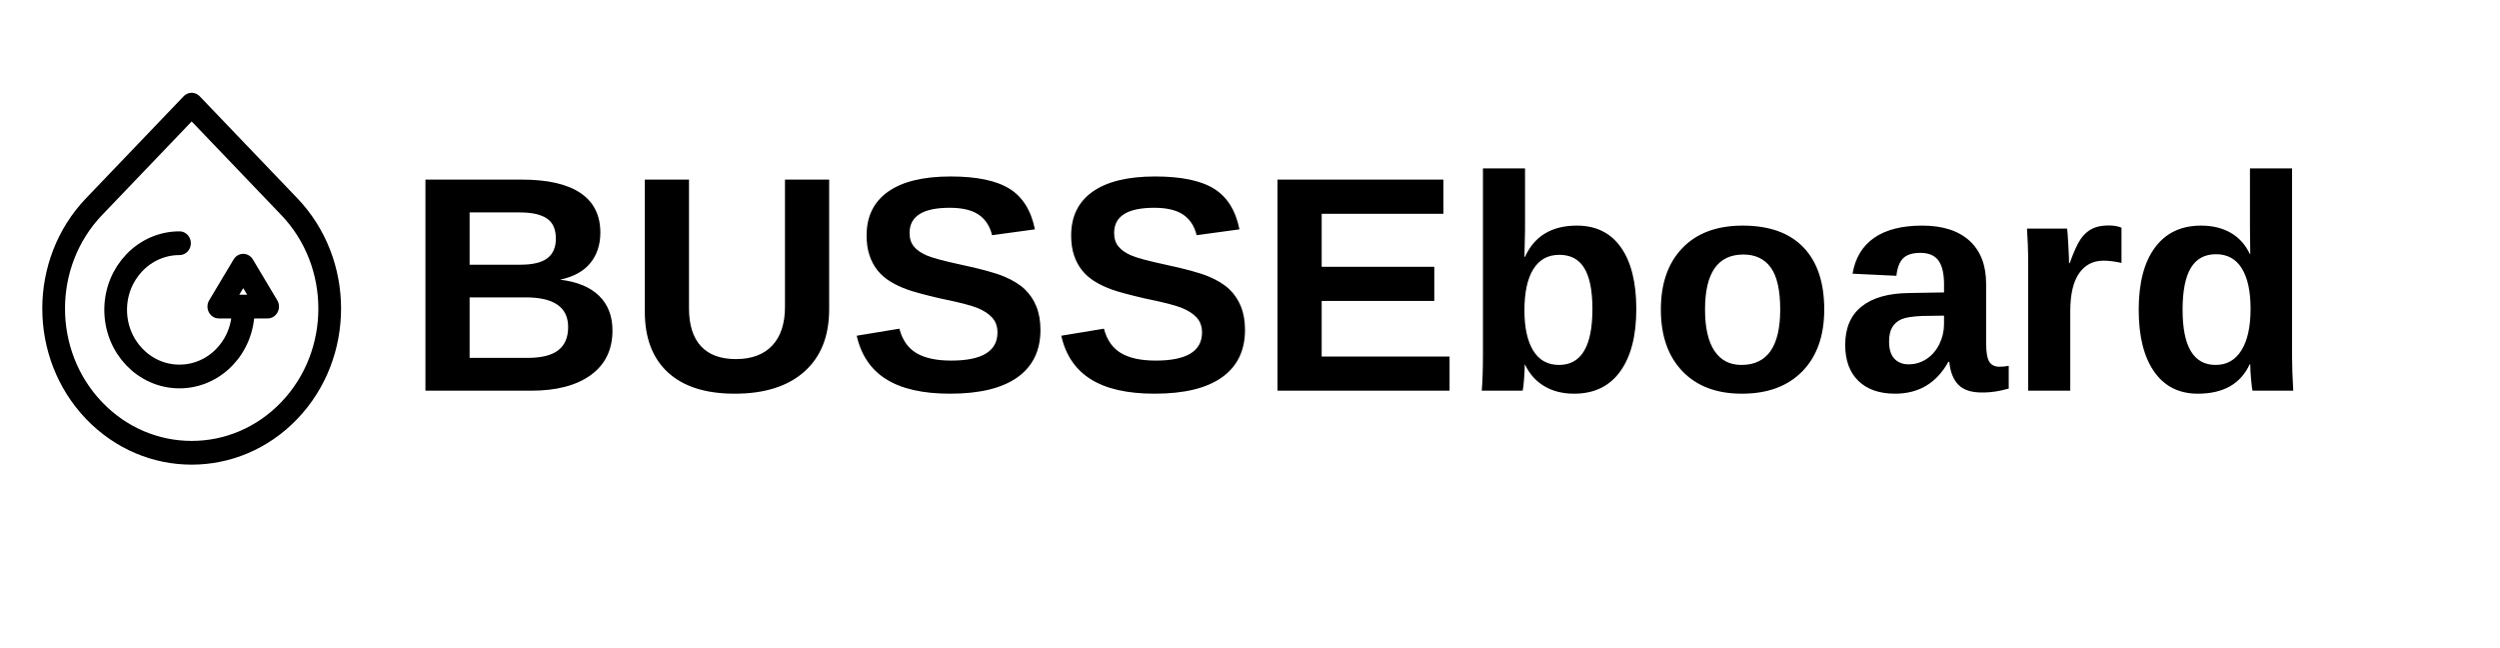
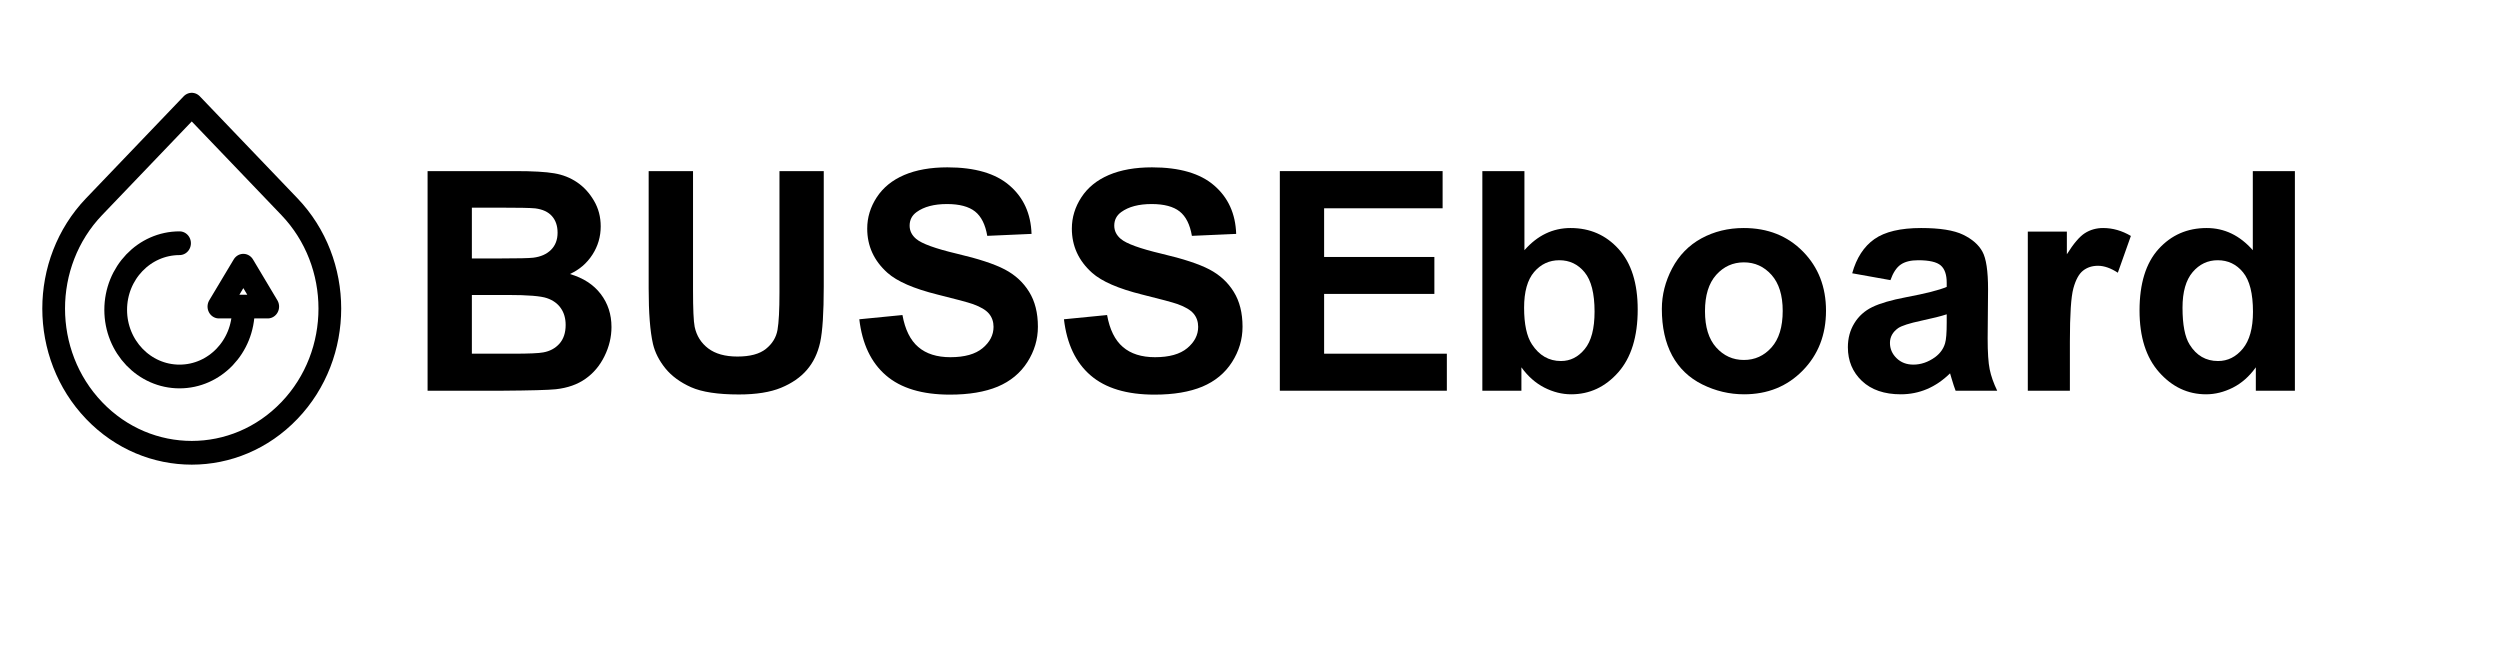
- <svg xmlns="http://www.w3.org/2000/svg" width="1043" height="270" overflow="hidden">
+ <svg xmlns="http://www.w3.org/2000/svg" xmlns:xlink="http://www.w3.org/1999/xlink" width="479pt" height="124pt" viewBox="0 0 479 124" version="1.1">
  <defs>
-     <clipPath id="clip0">
-       <path d="M215 234 1258 234 1258 504 215 504Z" fill-rule="evenodd" clip-rule="evenodd" />
-     </clipPath>
-     <clipPath id="clip1">
-       <path d="M216 268 374 268 374 433 216 433Z" fill-rule="evenodd" clip-rule="evenodd" />
-     </clipPath>
-     <clipPath id="clip2">
-       <path d="M216 268 374 268 374 433 216 433Z" fill-rule="evenodd" clip-rule="evenodd" />
-     </clipPath>
-     <clipPath id="clip3">
-       <path d="M216 268 374 268 374 433 216 433Z" fill-rule="evenodd" clip-rule="evenodd" />
-     </clipPath>
+     <g>
+       <symbol overflow="visible" id="glyph0-0">
+         <path style="stroke:none;" d="M 7.344 0 L 7.344 -36.734 L 36.734 -36.734 L 36.734 0 Z M 8.266 -0.922 L 35.812 -0.922 L 35.812 -35.812 L 8.266 -35.812 Z M 8.266 -0.922 " />
+       </symbol>
+       <symbol overflow="visible" id="glyph0-1">
+         <path style="stroke:none;" d="M 4.312 -42.078 L 21.125 -42.078 C 24.457 -42.078 26.941 -41.938 28.578 -41.656 C 30.211 -41.383 31.676 -40.805 32.969 -39.922 C 34.258 -39.047 35.332 -37.875 36.188 -36.406 C 37.051 -34.945 37.484 -33.305 37.484 -31.484 C 37.484 -29.516 36.953 -27.707 35.891 -26.062 C 34.828 -24.414 33.391 -23.18 31.578 -22.359 C 34.141 -21.609 36.109 -20.332 37.484 -18.531 C 38.859 -16.738 39.547 -14.629 39.547 -12.203 C 39.547 -10.285 39.098 -8.422 38.203 -6.609 C 37.316 -4.805 36.102 -3.363 34.562 -2.281 C 33.031 -1.195 31.133 -0.531 28.875 -0.281 C 27.457 -0.133 24.039 -0.039 18.625 0 L 4.312 0 Z M 12.797 -35.078 L 12.797 -25.344 L 18.375 -25.344 C 21.676 -25.344 23.734 -25.391 24.547 -25.484 C 25.992 -25.66 27.133 -26.164 27.969 -27 C 28.801 -27.832 29.219 -28.926 29.219 -30.281 C 29.219 -31.582 28.859 -32.641 28.141 -33.453 C 27.422 -34.266 26.352 -34.758 24.938 -34.938 C 24.094 -35.031 21.676 -35.078 17.688 -35.078 Z M 12.797 -18.344 L 12.797 -7.094 L 20.672 -7.094 C 23.723 -7.094 25.66 -7.176 26.484 -7.344 C 27.754 -7.57 28.785 -8.129 29.578 -9.016 C 30.367 -9.91 30.766 -11.102 30.766 -12.594 C 30.766 -13.863 30.457 -14.938 29.844 -15.812 C 29.238 -16.695 28.352 -17.336 27.188 -17.734 C 26.031 -18.141 23.52 -18.344 19.656 -18.344 Z M 12.797 -18.344 " />
+       </symbol>
+       <symbol overflow="visible" id="glyph0-2">
+         <path style="stroke:none;" d="M 4.219 -42.078 L 12.719 -42.078 L 12.719 -19.281 C 12.719 -15.664 12.82 -13.32 13.031 -12.25 C 13.395 -10.531 14.258 -9.148 15.625 -8.109 C 17 -7.066 18.867 -6.547 21.234 -6.547 C 23.648 -6.547 25.469 -7.035 26.688 -8.016 C 27.914 -9.004 28.656 -10.219 28.906 -11.656 C 29.156 -13.094 29.281 -15.473 29.281 -18.797 L 29.281 -42.078 L 37.766 -42.078 L 37.766 -19.969 C 37.766 -14.926 37.535 -11.359 37.078 -9.266 C 36.617 -7.18 35.77 -5.422 34.531 -3.984 C 33.301 -2.555 31.648 -1.414 29.578 -0.562 C 27.516 0.289 24.82 0.719 21.5 0.719 C 17.477 0.719 14.426 0.254 12.344 -0.672 C 10.27 -1.598 8.629 -2.801 7.422 -4.281 C 6.223 -5.77 5.43 -7.328 5.047 -8.953 C 4.492 -11.367 4.219 -14.926 4.219 -19.625 Z M 4.219 -42.078 " />
+       </symbol>
+       <symbol overflow="visible" id="glyph0-3">
+         <path style="stroke:none;" d="M 2.125 -13.688 L 10.391 -14.5 C 10.891 -11.719 11.898 -9.676 13.422 -8.375 C 14.941 -7.07 16.992 -6.422 19.578 -6.422 C 22.305 -6.422 24.363 -7 25.75 -8.156 C 27.145 -9.32 27.844 -10.68 27.844 -12.234 C 27.844 -13.223 27.551 -14.066 26.969 -14.766 C 26.383 -15.461 25.363 -16.07 23.906 -16.594 C 22.914 -16.938 20.648 -17.547 17.109 -18.422 C 12.555 -19.555 9.359 -20.945 7.516 -22.594 C 4.93 -24.906 3.641 -27.727 3.641 -31.062 C 3.641 -33.195 4.25 -35.195 5.469 -37.062 C 6.688 -38.926 8.438 -40.348 10.719 -41.328 C 13.008 -42.305 15.77 -42.797 19 -42.797 C 24.281 -42.797 28.254 -41.633 30.922 -39.312 C 33.598 -37 35 -33.91 35.125 -30.047 L 26.641 -29.672 C 26.273 -31.836 25.492 -33.395 24.297 -34.344 C 23.098 -35.289 21.305 -35.766 18.922 -35.766 C 16.453 -35.766 14.516 -35.254 13.109 -34.234 C 12.211 -33.586 11.766 -32.719 11.766 -31.625 C 11.766 -30.633 12.188 -29.785 13.031 -29.078 C 14.102 -28.172 16.703 -27.227 20.828 -26.25 C 24.961 -25.281 28.02 -24.273 30 -23.234 C 31.988 -22.191 33.539 -20.766 34.656 -18.953 C 35.781 -17.148 36.344 -14.914 36.344 -12.25 C 36.344 -9.844 35.672 -7.586 34.328 -5.484 C 32.984 -3.379 31.086 -1.812 28.641 -0.781 C 26.191 0.238 23.141 0.75 19.484 0.75 C 14.172 0.75 10.086 -0.477 7.234 -2.938 C 4.379 -5.395 2.676 -8.977 2.125 -13.688 Z M 2.125 -13.688 " />
+       </symbol>
+       <symbol overflow="visible" id="glyph0-4">
+         <path style="stroke:none;" d="M 4.281 0 L 4.281 -42.078 L 35.469 -42.078 L 35.469 -34.953 L 12.766 -34.953 L 12.766 -25.625 L 33.891 -25.625 L 33.891 -18.547 L 12.766 -18.547 L 12.766 -7.094 L 36.281 -7.094 L 36.281 0 Z M 4.281 0 " />
+       </symbol>
+       <symbol overflow="visible" id="glyph0-5">
+         <path style="stroke:none;" d="M 3.875 0 L 3.875 -42.078 L 11.938 -42.078 L 11.938 -26.922 C 14.426 -29.754 17.375 -31.172 20.781 -31.172 C 24.488 -31.172 27.555 -29.828 29.984 -27.141 C 32.422 -24.453 33.641 -20.594 33.641 -15.562 C 33.641 -10.352 32.398 -6.344 29.922 -3.531 C 27.441 -0.719 24.43 0.688 20.891 0.688 C 19.148 0.688 17.43 0.254 15.734 -0.609 C 14.047 -1.484 12.586 -2.773 11.359 -4.484 L 11.359 0 Z M 11.875 -15.906 C 11.875 -12.75 12.375 -10.41 13.375 -8.891 C 14.77 -6.754 16.625 -5.688 18.938 -5.688 C 20.719 -5.688 22.234 -6.445 23.484 -7.969 C 24.742 -9.488 25.375 -11.883 25.375 -15.156 C 25.375 -18.633 24.738 -21.145 23.469 -22.688 C 22.207 -24.227 20.594 -25 18.625 -25 C 16.695 -25 15.086 -24.25 13.797 -22.75 C 12.516 -21.25 11.875 -18.969 11.875 -15.906 Z M 11.875 -15.906 " />
+       </symbol>
+       <symbol overflow="visible" id="glyph0-6">
+         <path style="stroke:none;" d="M 2.359 -15.672 C 2.359 -18.348 3.016 -20.938 4.328 -23.438 C 5.648 -25.945 7.52 -27.863 9.938 -29.188 C 12.363 -30.508 15.066 -31.172 18.047 -31.172 C 22.66 -31.172 26.441 -29.672 29.391 -26.672 C 32.336 -23.68 33.812 -19.898 33.812 -15.328 C 33.812 -10.711 32.32 -6.891 29.344 -3.859 C 26.375 -0.828 22.629 0.688 18.109 0.688 C 15.316 0.688 12.648 0.055 10.109 -1.203 C 7.578 -2.461 5.648 -4.312 4.328 -6.75 C 3.016 -9.195 2.359 -12.172 2.359 -15.672 Z M 10.625 -15.234 C 10.625 -12.211 11.336 -9.898 12.766 -8.297 C 14.203 -6.691 15.973 -5.891 18.078 -5.891 C 20.18 -5.891 21.945 -6.691 23.375 -8.297 C 24.801 -9.898 25.516 -12.234 25.516 -15.297 C 25.516 -18.285 24.801 -20.582 23.375 -22.188 C 21.945 -23.789 20.18 -24.594 18.078 -24.594 C 15.973 -24.594 14.203 -23.789 12.766 -22.188 C 11.336 -20.582 10.625 -18.266 10.625 -15.234 Z M 10.625 -15.234 " />
+       </symbol>
+       <symbol overflow="visible" id="glyph0-7">
+         <path style="stroke:none;" d="M 10.25 -21.188 L 2.922 -22.5 C 3.742 -25.445 5.16 -27.629 7.172 -29.047 C 9.18 -30.461 12.164 -31.172 16.125 -31.172 C 19.727 -31.172 22.41 -30.742 24.172 -29.891 C 25.93 -29.035 27.164 -27.953 27.875 -26.641 C 28.594 -25.336 28.953 -22.938 28.953 -19.438 L 28.875 -10.016 C 28.875 -7.336 29.004 -5.363 29.266 -4.094 C 29.523 -2.82 30.004 -1.457 30.703 0 L 22.734 0 C 22.523 -0.531 22.266 -1.32 21.953 -2.375 C 21.816 -2.852 21.723 -3.172 21.672 -3.328 C 20.297 -1.984 18.82 -0.977 17.25 -0.312 C 15.676 0.352 14.004 0.688 12.234 0.688 C 9.086 0.688 6.609 -0.16 4.797 -1.859 C 2.992 -3.566 2.094 -5.723 2.094 -8.328 C 2.094 -10.047 2.504 -11.578 3.328 -12.922 C 4.148 -14.273 5.301 -15.312 6.781 -16.031 C 8.27 -16.75 10.41 -17.375 13.203 -17.906 C 16.973 -18.613 19.582 -19.273 21.031 -19.891 L 21.031 -20.688 C 21.031 -22.238 20.648 -23.344 19.891 -24 C 19.129 -24.664 17.688 -25 15.562 -25 C 14.125 -25 13.004 -24.719 12.203 -24.156 C 11.398 -23.594 10.75 -22.602 10.25 -21.188 Z M 21.031 -14.641 C 20 -14.297 18.363 -13.883 16.125 -13.406 C 13.883 -12.926 12.422 -12.457 11.734 -12 C 10.68 -11.25 10.156 -10.301 10.156 -9.156 C 10.156 -8.031 10.578 -7.055 11.422 -6.234 C 12.266 -5.41 13.336 -5 14.641 -5 C 16.086 -5 17.473 -5.473 18.797 -6.422 C 19.773 -7.148 20.414 -8.039 20.719 -9.094 C 20.926 -9.781 21.031 -11.094 21.031 -13.031 Z M 21.031 -14.641 " />
+       </symbol>
+       <symbol overflow="visible" id="glyph0-8">
+         <path style="stroke:none;" d="M 11.938 0 L 3.875 0 L 3.875 -30.484 L 11.359 -30.484 L 11.359 -26.141 C 12.641 -28.191 13.789 -29.539 14.812 -30.188 C 15.844 -30.844 17.008 -31.172 18.312 -31.172 C 20.145 -31.172 21.914 -30.664 23.625 -29.656 L 21.125 -22.609 C 19.77 -23.492 18.504 -23.938 17.328 -23.938 C 16.203 -23.938 15.242 -23.625 14.453 -23 C 13.672 -22.383 13.055 -21.258 12.609 -19.625 C 12.16 -18 11.938 -14.598 11.938 -9.422 Z M 11.938 0 " />
+       </symbol>
+       <symbol overflow="visible" id="glyph0-9">
+         <path style="stroke:none;" d="M 32.172 0 L 24.688 0 L 24.688 -4.484 C 23.438 -2.734 21.961 -1.43 20.266 -0.578 C 18.578 0.266 16.875 0.688 15.156 0.688 C 11.656 0.688 8.656 -0.723 6.156 -3.547 C 3.656 -6.367 2.406 -10.305 2.406 -15.359 C 2.406 -20.523 3.617 -24.453 6.047 -27.141 C 8.484 -29.828 11.555 -31.172 15.266 -31.172 C 18.672 -31.172 21.617 -29.754 24.109 -26.922 L 24.109 -42.078 L 32.172 -42.078 Z M 10.641 -15.906 C 10.641 -12.645 11.094 -10.289 12 -8.844 C 13.301 -6.738 15.117 -5.688 17.453 -5.688 C 19.305 -5.688 20.883 -6.473 22.188 -8.047 C 23.488 -9.629 24.141 -11.988 24.141 -15.125 C 24.141 -18.625 23.504 -21.145 22.234 -22.688 C 20.973 -24.227 19.359 -25 17.391 -25 C 15.473 -25 13.867 -24.238 12.578 -22.719 C 11.285 -21.195 10.641 -18.926 10.641 -15.906 Z M 10.641 -15.906 " />
+       </symbol>
+     </g>
  </defs>
-   <g clip-path="url(#clip0)" transform="translate(-215 -234)">
-     <g clip-path="url(#clip1)">
-       <g clip-path="url(#clip2)">
-         <g clip-path="url(#clip3)">
-           <path d="M100.52 91.213C100.528 105.917 88.616 117.843 73.912 117.852 59.209 117.861 47.282 105.948 47.274 91.245 47.265 76.541 59.177 64.615 73.881 64.606 73.891 64.606 73.902 64.606 73.912 64.606" stroke="#000000" stroke-width="9.48" stroke-linecap="round" stroke-linejoin="round" fill="none" transform="matrix(1 0 -0 1.0443 216 268)" />
-           <path d="M100.52 73.596 90.329 89.918 110.695 89.918 100.52 73.596Z" stroke="#000000" stroke-width="9.48" stroke-linecap="round" stroke-linejoin="round" fill="none" transform="matrix(1 0 -0 1.0443 216 268)" />
-           <path d="M38.268 131.456 38.268 131.456C15.772 108.971 15.763 72.506 38.249 50.01 38.255 50.004 38.261 49.998 38.268 49.991L79 9.259 119.732 49.991C142.228 72.477 142.237 108.941 119.751 131.437 119.745 131.443 119.739 131.45 119.732 131.456L119.732 131.456C97.247 153.952 60.782 153.96 38.286 131.475 38.28 131.469 38.274 131.462 38.268 131.456Z" stroke="#000000" stroke-width="9.48" stroke-linecap="round" stroke-linejoin="round" fill="none" transform="matrix(1 0 -0 1.0443 216 268)" />
-         </g>
-       </g>
+   <g id="surface1">
+     <path style="fill:none;stroke-width:9.48;stroke-linecap:round;stroke-linejoin:round;stroke:rgb(0%,0%,0%);stroke-opacity:1;stroke-miterlimit:4;" d="M 100.524 91.21 C 100.524 105.919 88.616 117.843 73.909 117.851 C 59.212 117.859 47.278 105.952 47.27 91.242 C 47.261 76.541 59.178 64.617 73.884 64.609 C 73.892 64.609 73.901 64.609 73.909 64.609 " transform="matrix(0.459252,0,0,0.479604,0.459252,15.61482)" />
+     <path style="fill:none;stroke-width:9.48;stroke-linecap:round;stroke-linejoin:round;stroke:rgb(0%,0%,0%);stroke-opacity:1;stroke-miterlimit:4;" d="M 100.524 73.593 L 90.325 89.915 L 110.697 89.915 Z M 100.524 73.593 " transform="matrix(0.459252,0,0,0.479604,0.459252,15.61482)" />
+     <path style="fill:none;stroke-width:9.48;stroke-linecap:round;stroke-linejoin:round;stroke:rgb(0%,0%,0%);stroke-opacity:1;stroke-miterlimit:4;" d="M 38.271 131.453 C 15.773 108.973 15.765 72.509 38.245 50.014 C 38.254 50.005 38.262 49.997 38.271 49.989 L 78.996 9.257 L 119.73 49.989 C 142.227 72.477 142.236 108.941 119.755 131.436 C 119.747 131.445 119.738 131.453 119.73 131.453 C 97.249 153.949 60.785 153.957 38.288 131.477 C 38.279 131.469 38.271 131.461 38.271 131.453 Z M 38.271 131.453 " transform="matrix(0.459252,0,0,0.479604,0.459252,15.61482)" />
+     <g style="fill:rgb(0%,0%,0%);fill-opacity:1;">
+       <use xlink:href="#glyph0-1" x="77.613" y="74.861" />
+       <use xlink:href="#glyph0-2" x="120.065" y="74.861" />
+       <use xlink:href="#glyph0-3" x="162.518" y="74.861" />
+       <use xlink:href="#glyph0-3" x="201.726" y="74.861" />
+       <use xlink:href="#glyph0-4" x="240.935" y="74.861" />
+       <use xlink:href="#glyph0-5" x="280.143" y="74.861" />
+       <use xlink:href="#glyph0-6" x="316.051" y="74.861" />
+       <use xlink:href="#glyph0-7" x="351.959" y="74.861" />
+       <use xlink:href="#glyph0-8" x="384.652" y="74.861" />
+       <use xlink:href="#glyph0-9" x="407.529" y="74.861" />
    </g>
-     <text font-family="Arial,Arial_MSFontService,sans-serif" font-weight="700" font-size="128" transform="translate(384 397)">BUSSEboard</text>
  </g>
</svg>
